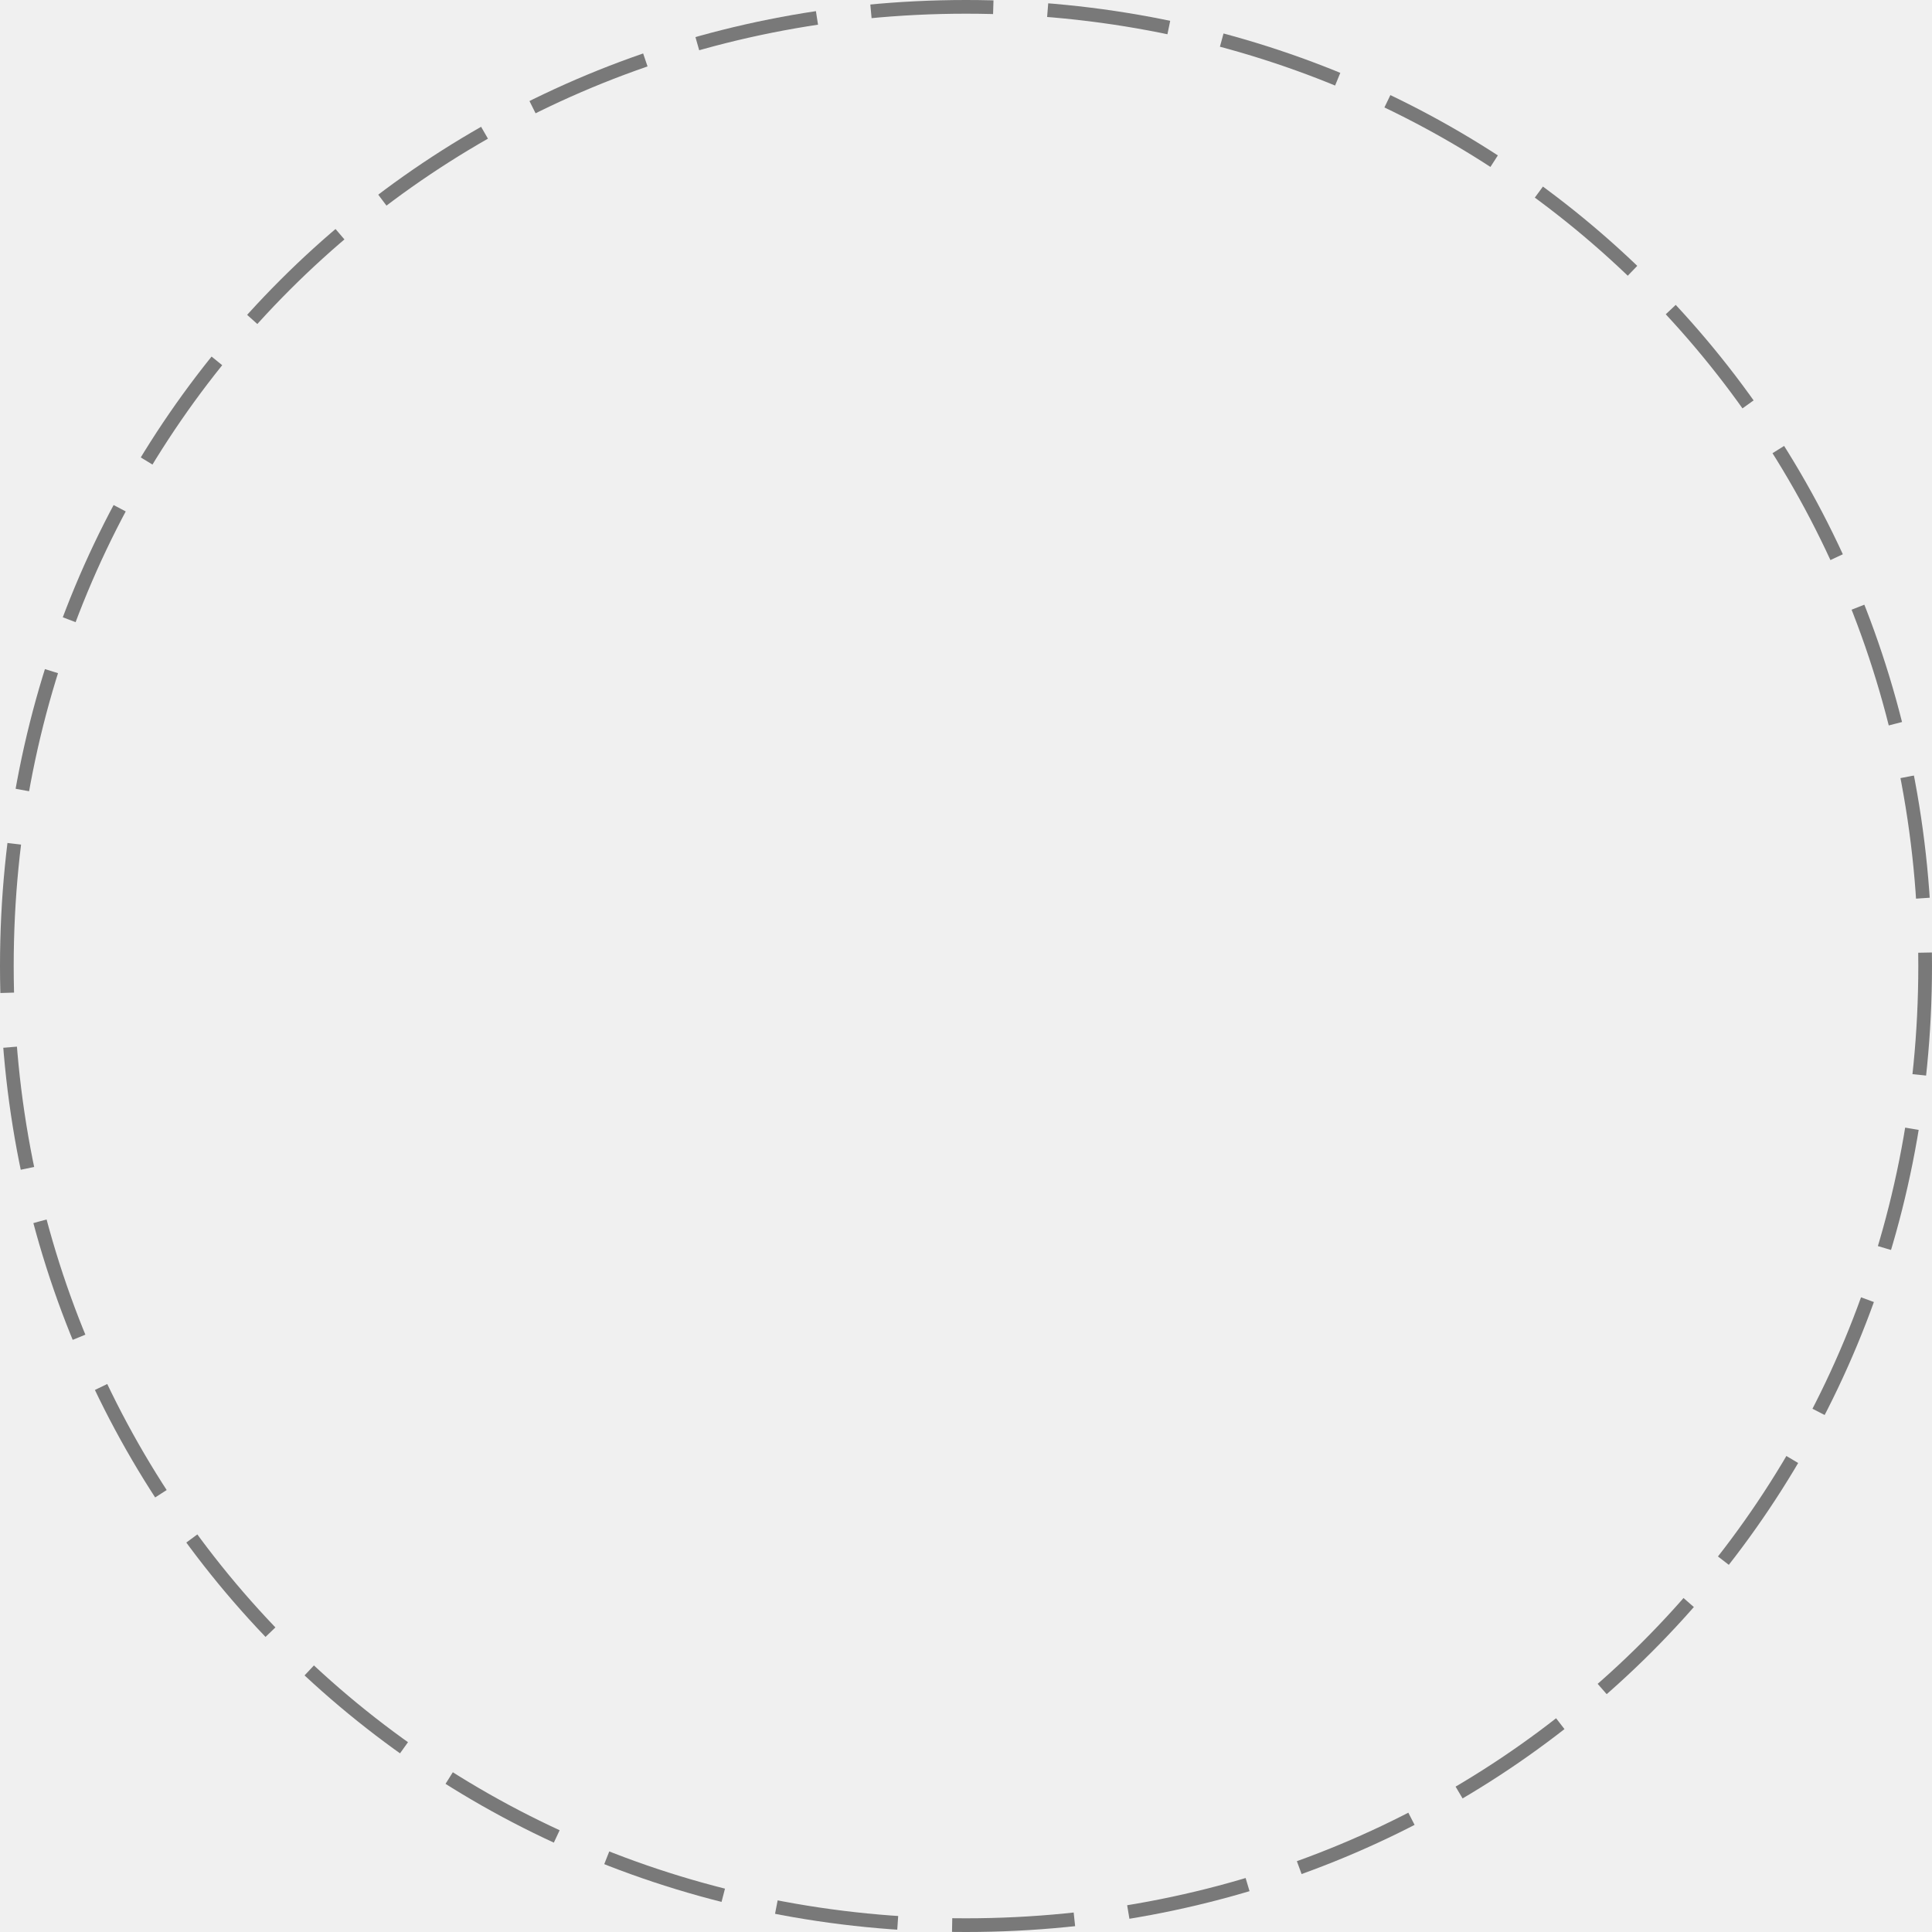
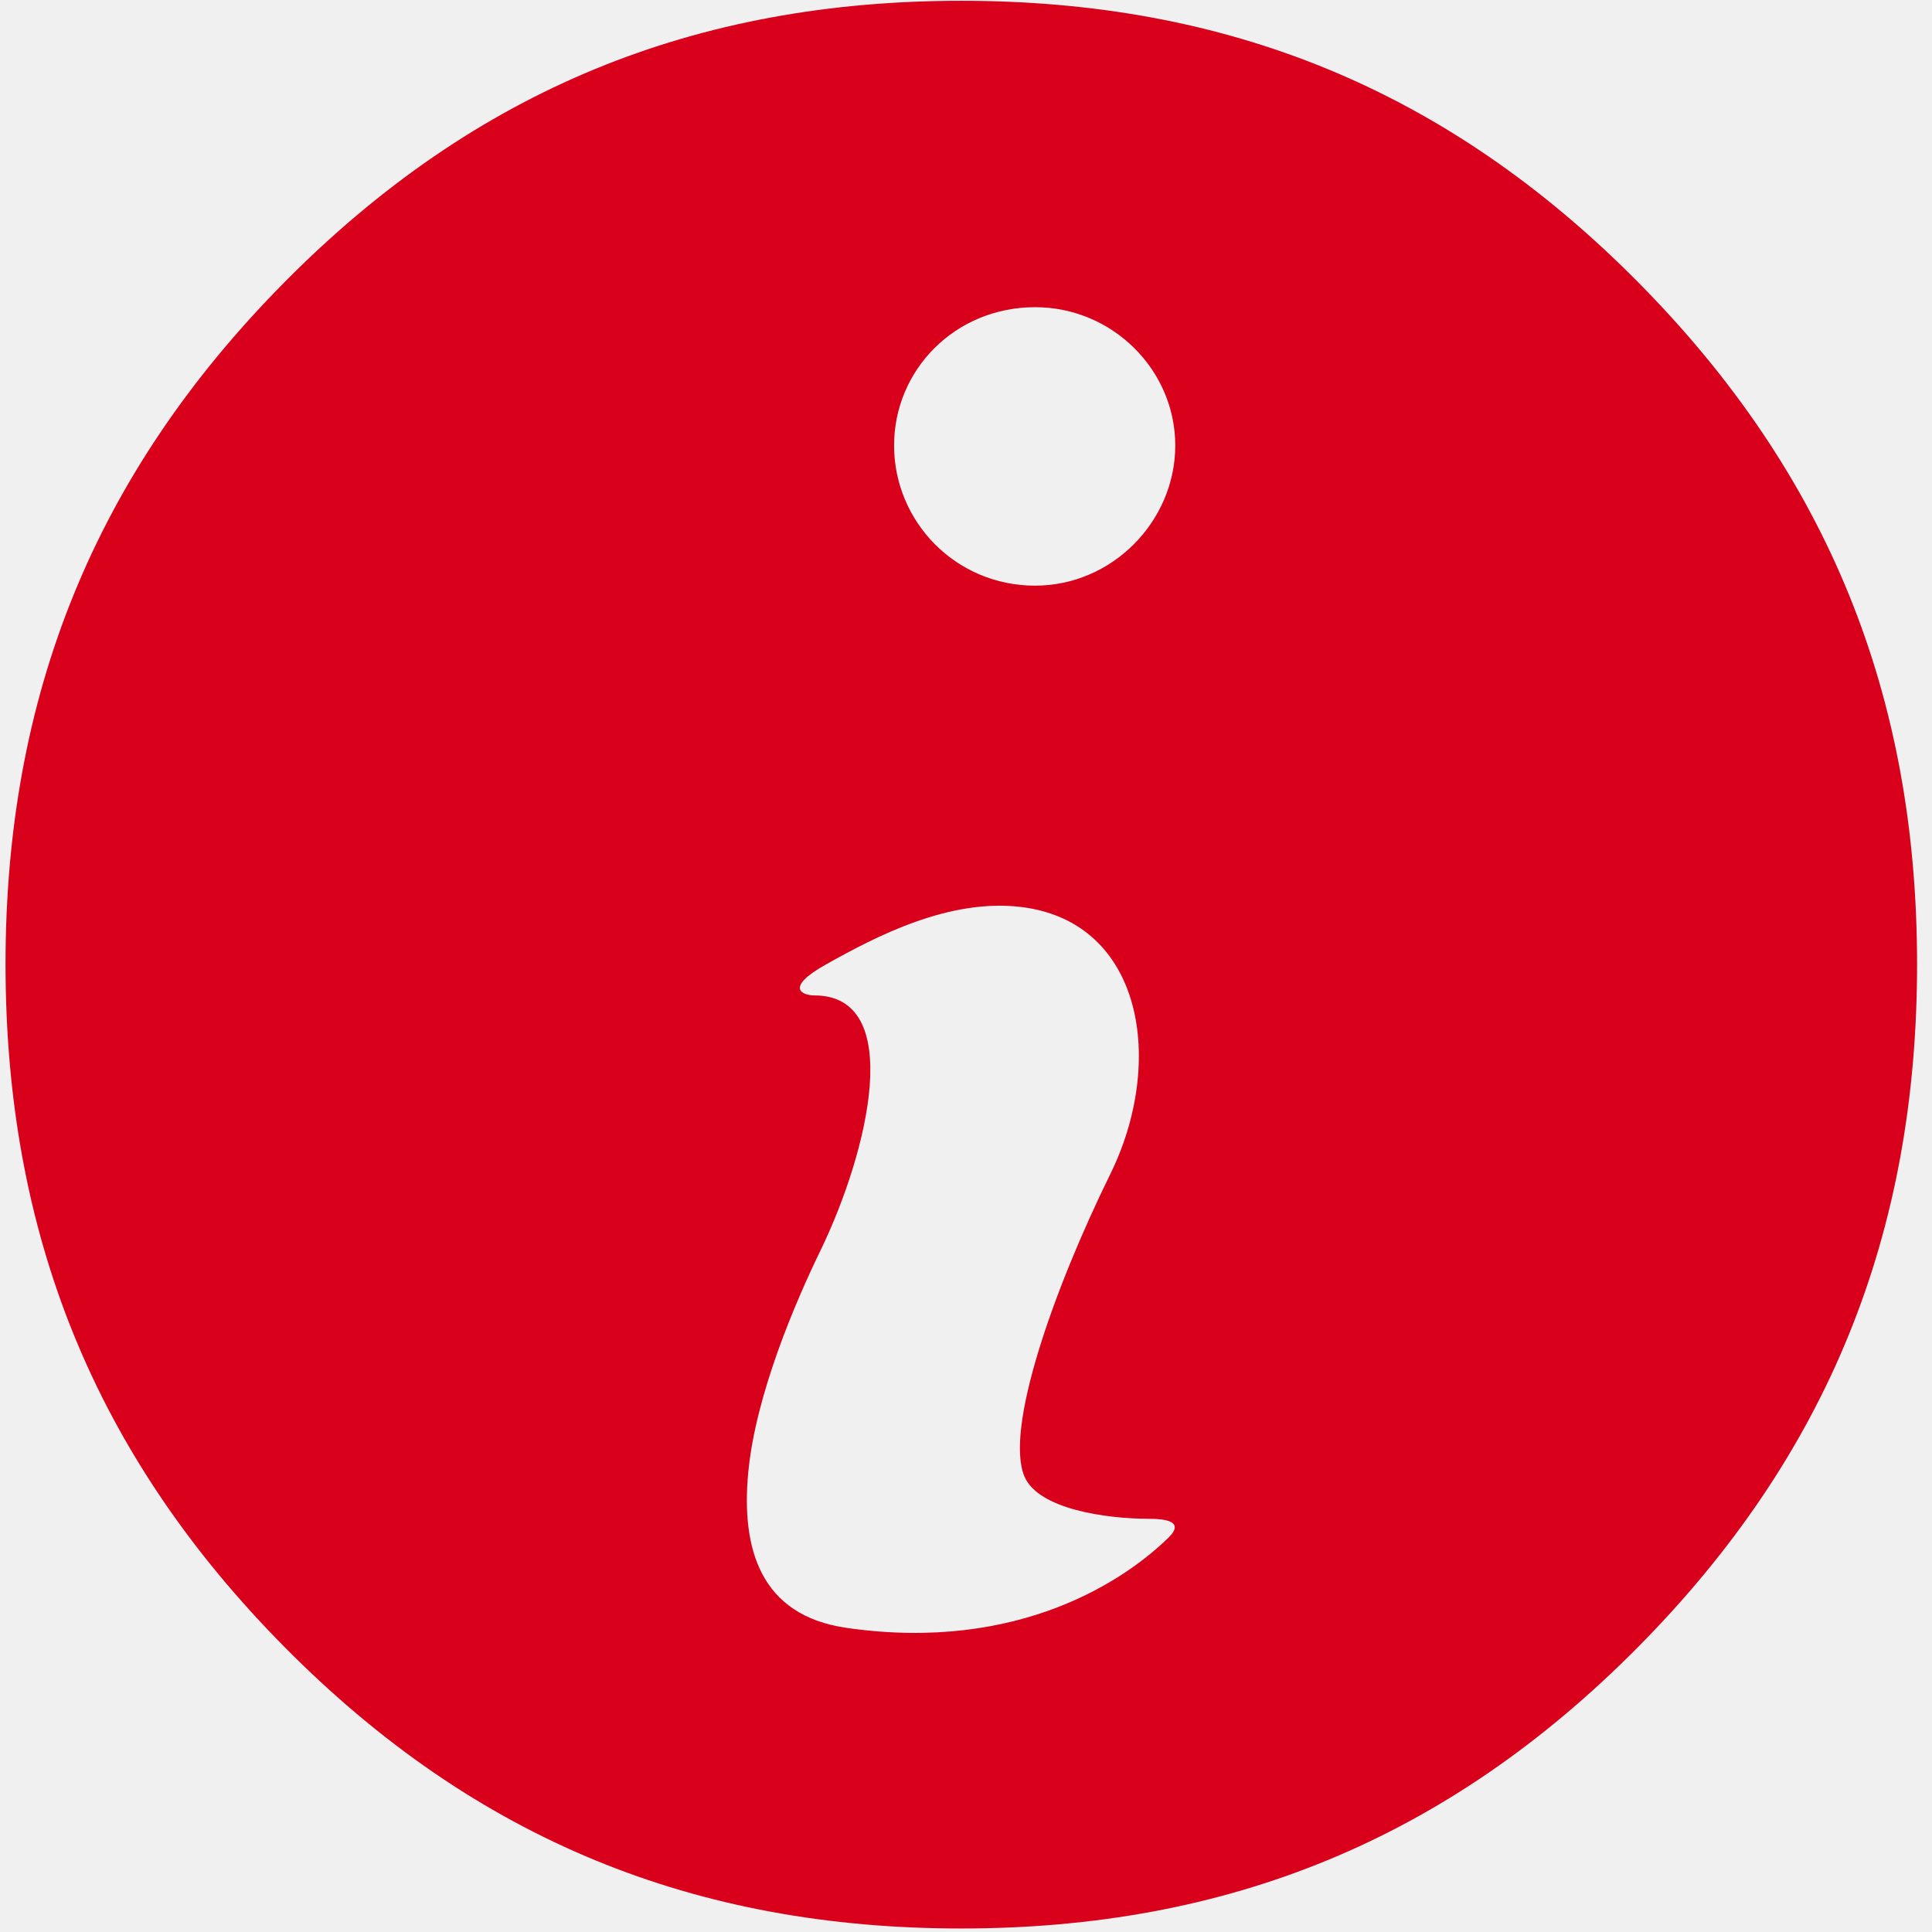
- <svg xmlns="http://www.w3.org/2000/svg" version="1.1" width="564px" height="564px">
+ <svg xmlns="http://www.w3.org/2000/svg" version="1.1" width="22px" height="22px">
  <defs>
    <pattern id="BGPattern" patternUnits="userSpaceOnUse" alignment="0 0" imageRepeat="None" />
-     <mask fill="white" id="Clip1892">
-       <path d="M 0 282  C 0 124.08  124.08 0  282 0  C 439.92 0  564 124.08  564 282  C 564 439.92  439.92 564  282 564  C 124.08 564  0 439.92  0 282  Z " fill-rule="evenodd" />
+     <mask fill="white" id="Clip2443">
+       <path d="M 11.787 6.669  C 10.875 6.669  10.181 5.933  10.181 5.073  C 10.181 4.213  10.875 3.498  11.787 3.498  C 12.668 3.498  13.383 4.213  13.383 5.073  C 13.383 5.933  12.668 6.669  11.787 6.669  Z M 13.306 17.509  C 12.837 17.969  11.626 18.823  9.64 18.537  C 8.652 18.395  8.44 17.627  8.52 16.771  C 8.603 15.883  9.057 14.828  9.345 14.235  C 9.892 13.105  10.312 11.335  9.273 11.335  C 9.141 11.335  8.924 11.252  9.406 10.982  C 9.973 10.664  10.811 10.225  11.636 10.329  C 13.021 10.504  13.269 12.097  12.644 13.368  C 11.996 14.686  11.437 16.275  11.666 16.814  C 11.825 17.185  12.593 17.295  13.092 17.295  C 13.377 17.295  13.449 17.37  13.306 17.509  Z M 3.245 3.208  C 1.071 5.402  0.063 7.927  0.063 10.979  C 0.063 14.041  1.071 16.566  3.245 18.76  C 5.419 20.954  7.923 21.96  10.946 21.96  C 13.97 21.96  16.473 20.954  18.648 18.76  C 20.822 16.566  21.83 14.041  21.83 10.979  C 21.83 7.927  20.822 5.402  18.648 3.208  C 16.473 1.014  13.97 0.009  10.946 0.009  C 7.923 0.009  5.419 1.014  3.245 3.208  Z " fill-rule="evenodd" />
    </mask>
  </defs>
-   <g transform="matrix(1 0 0 1 -703 -321 )">
-     <path d="M 0 282  C 0 124.08  124.08 0  282 0  C 439.92 0  564 124.08  564 282  C 564 439.92  439.92 564  282 564  C 124.08 564  0 439.92  0 282  Z " fill-rule="nonzero" fill="rgba(255, 255, 255, 0)" stroke="none" transform="matrix(1 0 0 1 703 321 )" class="fill" />
-     <path d="M 0 282  C 0 124.08  124.08 0  282 0  C 439.92 0  564 124.08  564 282  C 564 439.92  439.92 564  282 564  C 124.08 564  0 439.92  0 282  Z " stroke-width="8" stroke-dasharray="36,16" stroke="rgba(121, 121, 121, 1)" fill="none" transform="matrix(1 0 0 1 703 321 )" class="stroke" mask="url(#Clip1892)" />
+   <g transform="matrix(1 0 0 1 -19 -25 )">
+     <path d="M 11.787 6.669  C 10.875 6.669  10.181 5.933  10.181 5.073  C 10.181 4.213  10.875 3.498  11.787 3.498  C 12.668 3.498  13.383 4.213  13.383 5.073  C 13.383 5.933  12.668 6.669  11.787 6.669  Z M 13.306 17.509  C 12.837 17.969  11.626 18.823  9.64 18.537  C 8.652 18.395  8.44 17.627  8.52 16.771  C 8.603 15.883  9.057 14.828  9.345 14.235  C 9.892 13.105  10.312 11.335  9.273 11.335  C 9.141 11.335  8.924 11.252  9.406 10.982  C 9.973 10.664  10.811 10.225  11.636 10.329  C 13.021 10.504  13.269 12.097  12.644 13.368  C 11.996 14.686  11.437 16.275  11.666 16.814  C 11.825 17.185  12.593 17.295  13.092 17.295  C 13.377 17.295  13.449 17.37  13.306 17.509  Z M 3.245 3.208  C 1.071 5.402  0.063 7.927  0.063 10.979  C 0.063 14.041  1.071 16.566  3.245 18.76  C 5.419 20.954  7.923 21.96  10.946 21.96  C 13.97 21.96  16.473 20.954  18.648 18.76  C 20.822 16.566  21.83 14.041  21.83 10.979  C 21.83 7.927  20.822 5.402  18.648 3.208  C 16.473 1.014  13.97 0.009  10.946 0.009  C 7.923 0.009  5.419 1.014  3.245 3.208  Z " fill-rule="nonzero" fill="rgba(217, 0, 27, 1)" stroke="none" transform="matrix(1 0 0 1 19 25 )" class="fill" />
+     <path d="M 11.787 6.669  C 10.875 6.669  10.181 5.933  10.181 5.073  C 10.181 4.213  10.875 3.498  11.787 3.498  C 12.668 3.498  13.383 4.213  13.383 5.073  C 13.383 5.933  12.668 6.669  11.787 6.669  Z " stroke-width="0" stroke-dasharray="0" stroke="rgba(255, 255, 255, 0)" fill="none" transform="matrix(1 0 0 1 19 25 )" class="stroke" mask="url(#Clip2443)" />
+     <path d="M 13.306 17.509  C 12.837 17.969  11.626 18.823  9.64 18.537  C 8.652 18.395  8.44 17.627  8.52 16.771  C 8.603 15.883  9.057 14.828  9.345 14.235  C 9.892 13.105  10.312 11.335  9.273 11.335  C 9.141 11.335  8.924 11.252  9.406 10.982  C 9.973 10.664  10.811 10.225  11.636 10.329  C 13.021 10.504  13.269 12.097  12.644 13.368  C 11.996 14.686  11.437 16.275  11.666 16.814  C 11.825 17.185  12.593 17.295  13.092 17.295  C 13.377 17.295  13.449 17.37  13.306 17.509  Z " stroke-width="0" stroke-dasharray="0" stroke="rgba(255, 255, 255, 0)" fill="none" transform="matrix(1 0 0 1 19 25 )" class="stroke" mask="url(#Clip2443)" />
+     <path d="M 3.245 3.208  C 1.071 5.402  0.063 7.927  0.063 10.979  C 0.063 14.041  1.071 16.566  3.245 18.76  C 5.419 20.954  7.923 21.96  10.946 21.96  C 13.97 21.96  16.473 20.954  18.648 18.76  C 20.822 16.566  21.83 14.041  21.83 10.979  C 21.83 7.927  20.822 5.402  18.648 3.208  C 16.473 1.014  13.97 0.009  10.946 0.009  C 7.923 0.009  5.419 1.014  3.245 3.208  Z " stroke-width="0" stroke-dasharray="0" stroke="rgba(255, 255, 255, 0)" fill="none" transform="matrix(1 0 0 1 19 25 )" class="stroke" mask="url(#Clip2443)" />
  </g>
</svg>
